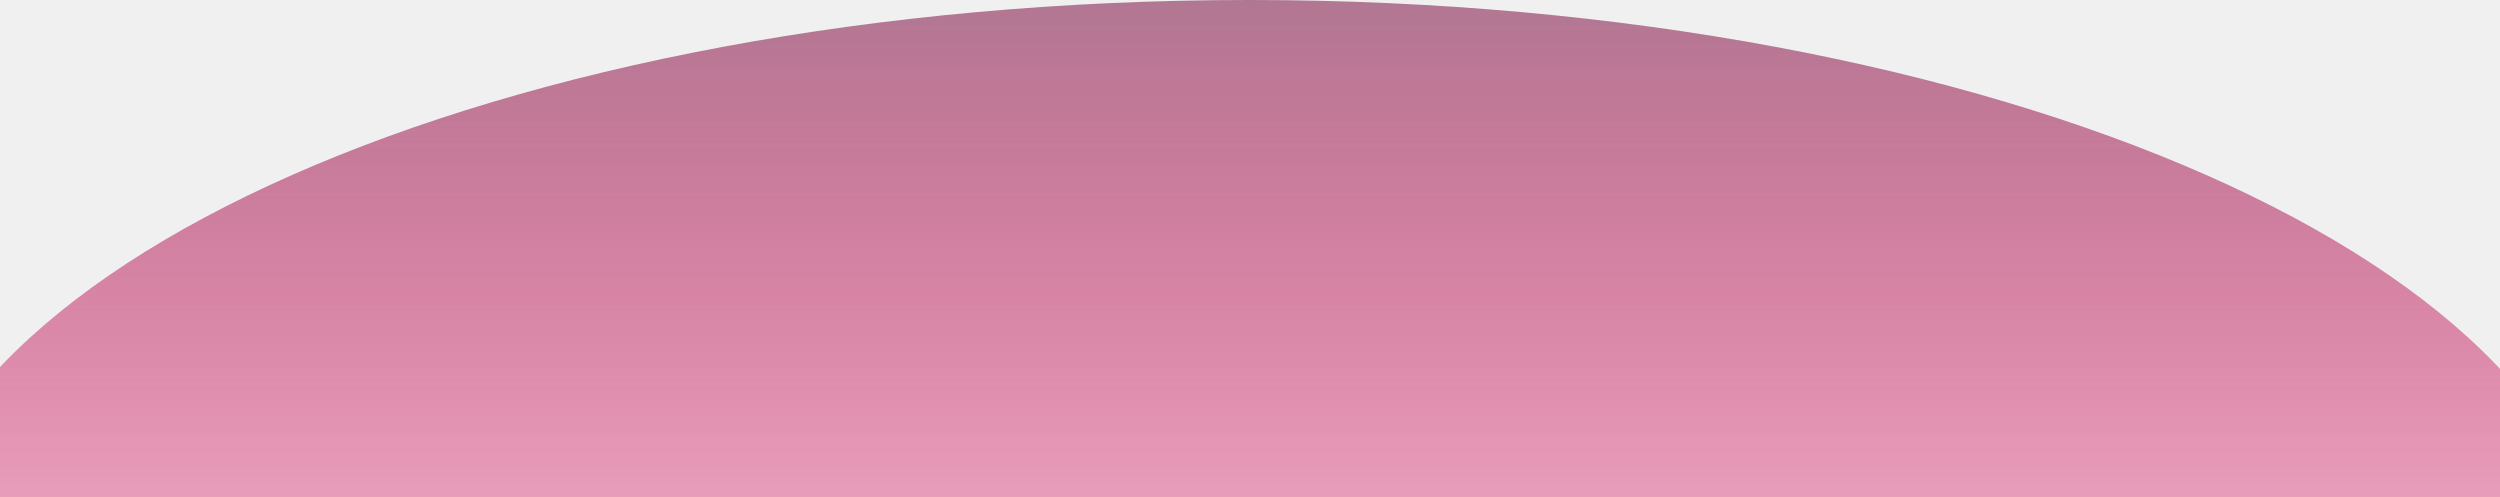
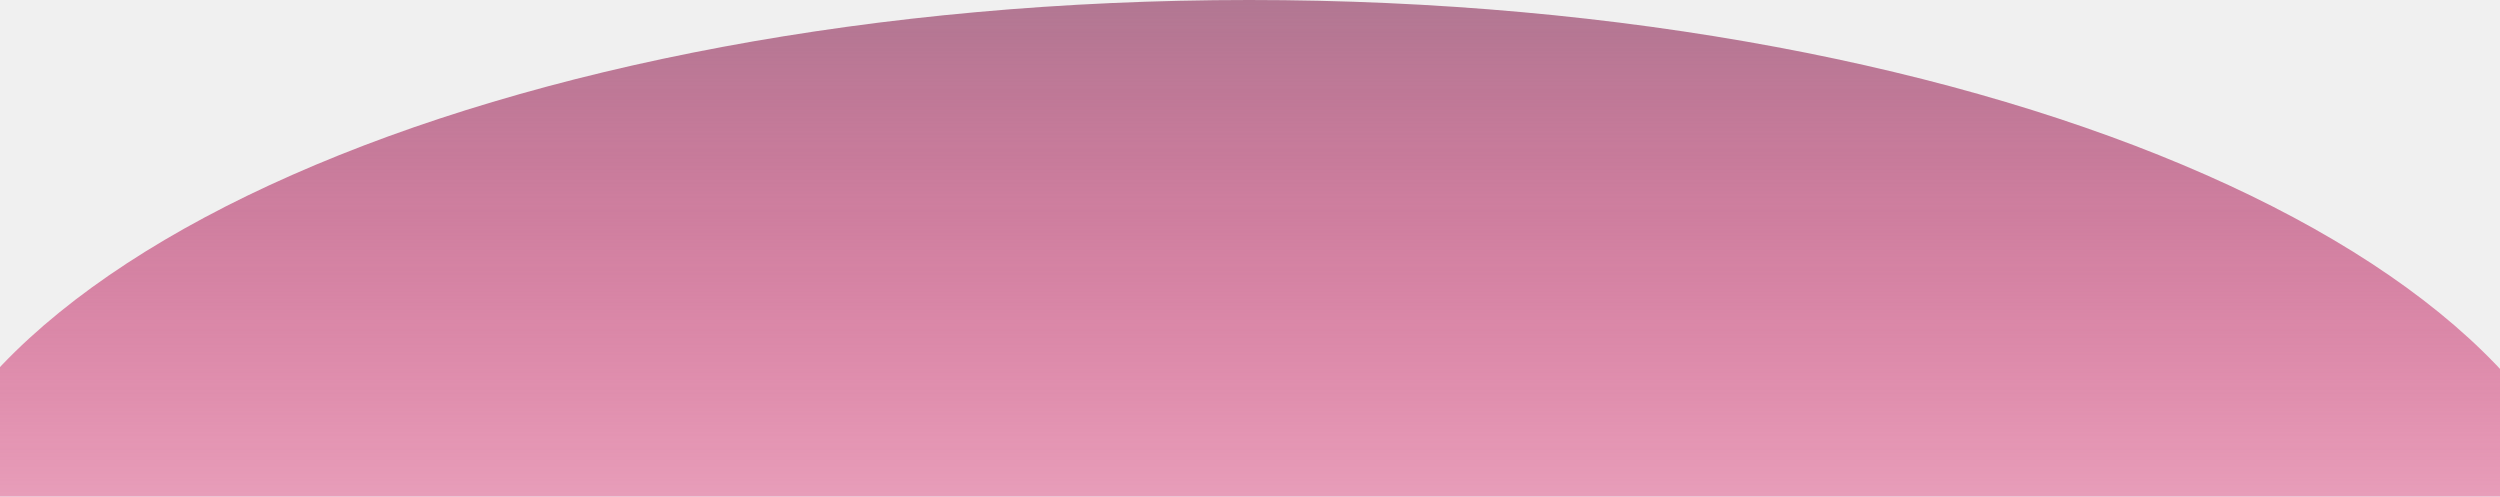
<svg xmlns="http://www.w3.org/2000/svg" width="1440" height="286" viewBox="0 0 1440 286" fill="none">
-   <path d="M1499 344C1499 533.986 1150.01 688 719.5 688C288.994 688 -60 533.986 -60 344C-60 154.014 288.994 0 719.5 0C1150.01 0 1499 154.014 1499 344Z" fill="url(#paint0_linear_24_4949)" />
+   <g clip-path="url(#clip0_371_3697)">
+     <path d="M1499 344C1499 533.986 1150.01 688 719.5 688C288.994 688 -60 533.986 -60 344C-60 154.014 288.994 0 719.5 0C1150.01 0 1499 154.014 1499 344Z" fill="url(#paint0_linear_371_3697)" />
+   </g>
  <defs>
-     <linearGradient id="paint0_linear_24_4949" x1="724.342" y1="651.677" x2="724.342" y2="5.18378e-06" gradientUnits="userSpaceOnUse">
+     <linearGradient id="paint0_linear_371_3697" x1="724.342" y1="651.677" x2="724.342" y2="0" gradientUnits="userSpaceOnUse">
      <stop stop-color="#64A5E0" />
      <stop offset="0.211" stop-color="#FF005C" stop-opacity="0" />
      <stop offset="1" stop-color="#B17792" />
    </linearGradient>
+     <clipPath id="clip0_371_3697">
+       <rect width="1440" height="286" fill="white" />
+     </clipPath>
  </defs>
</svg>
